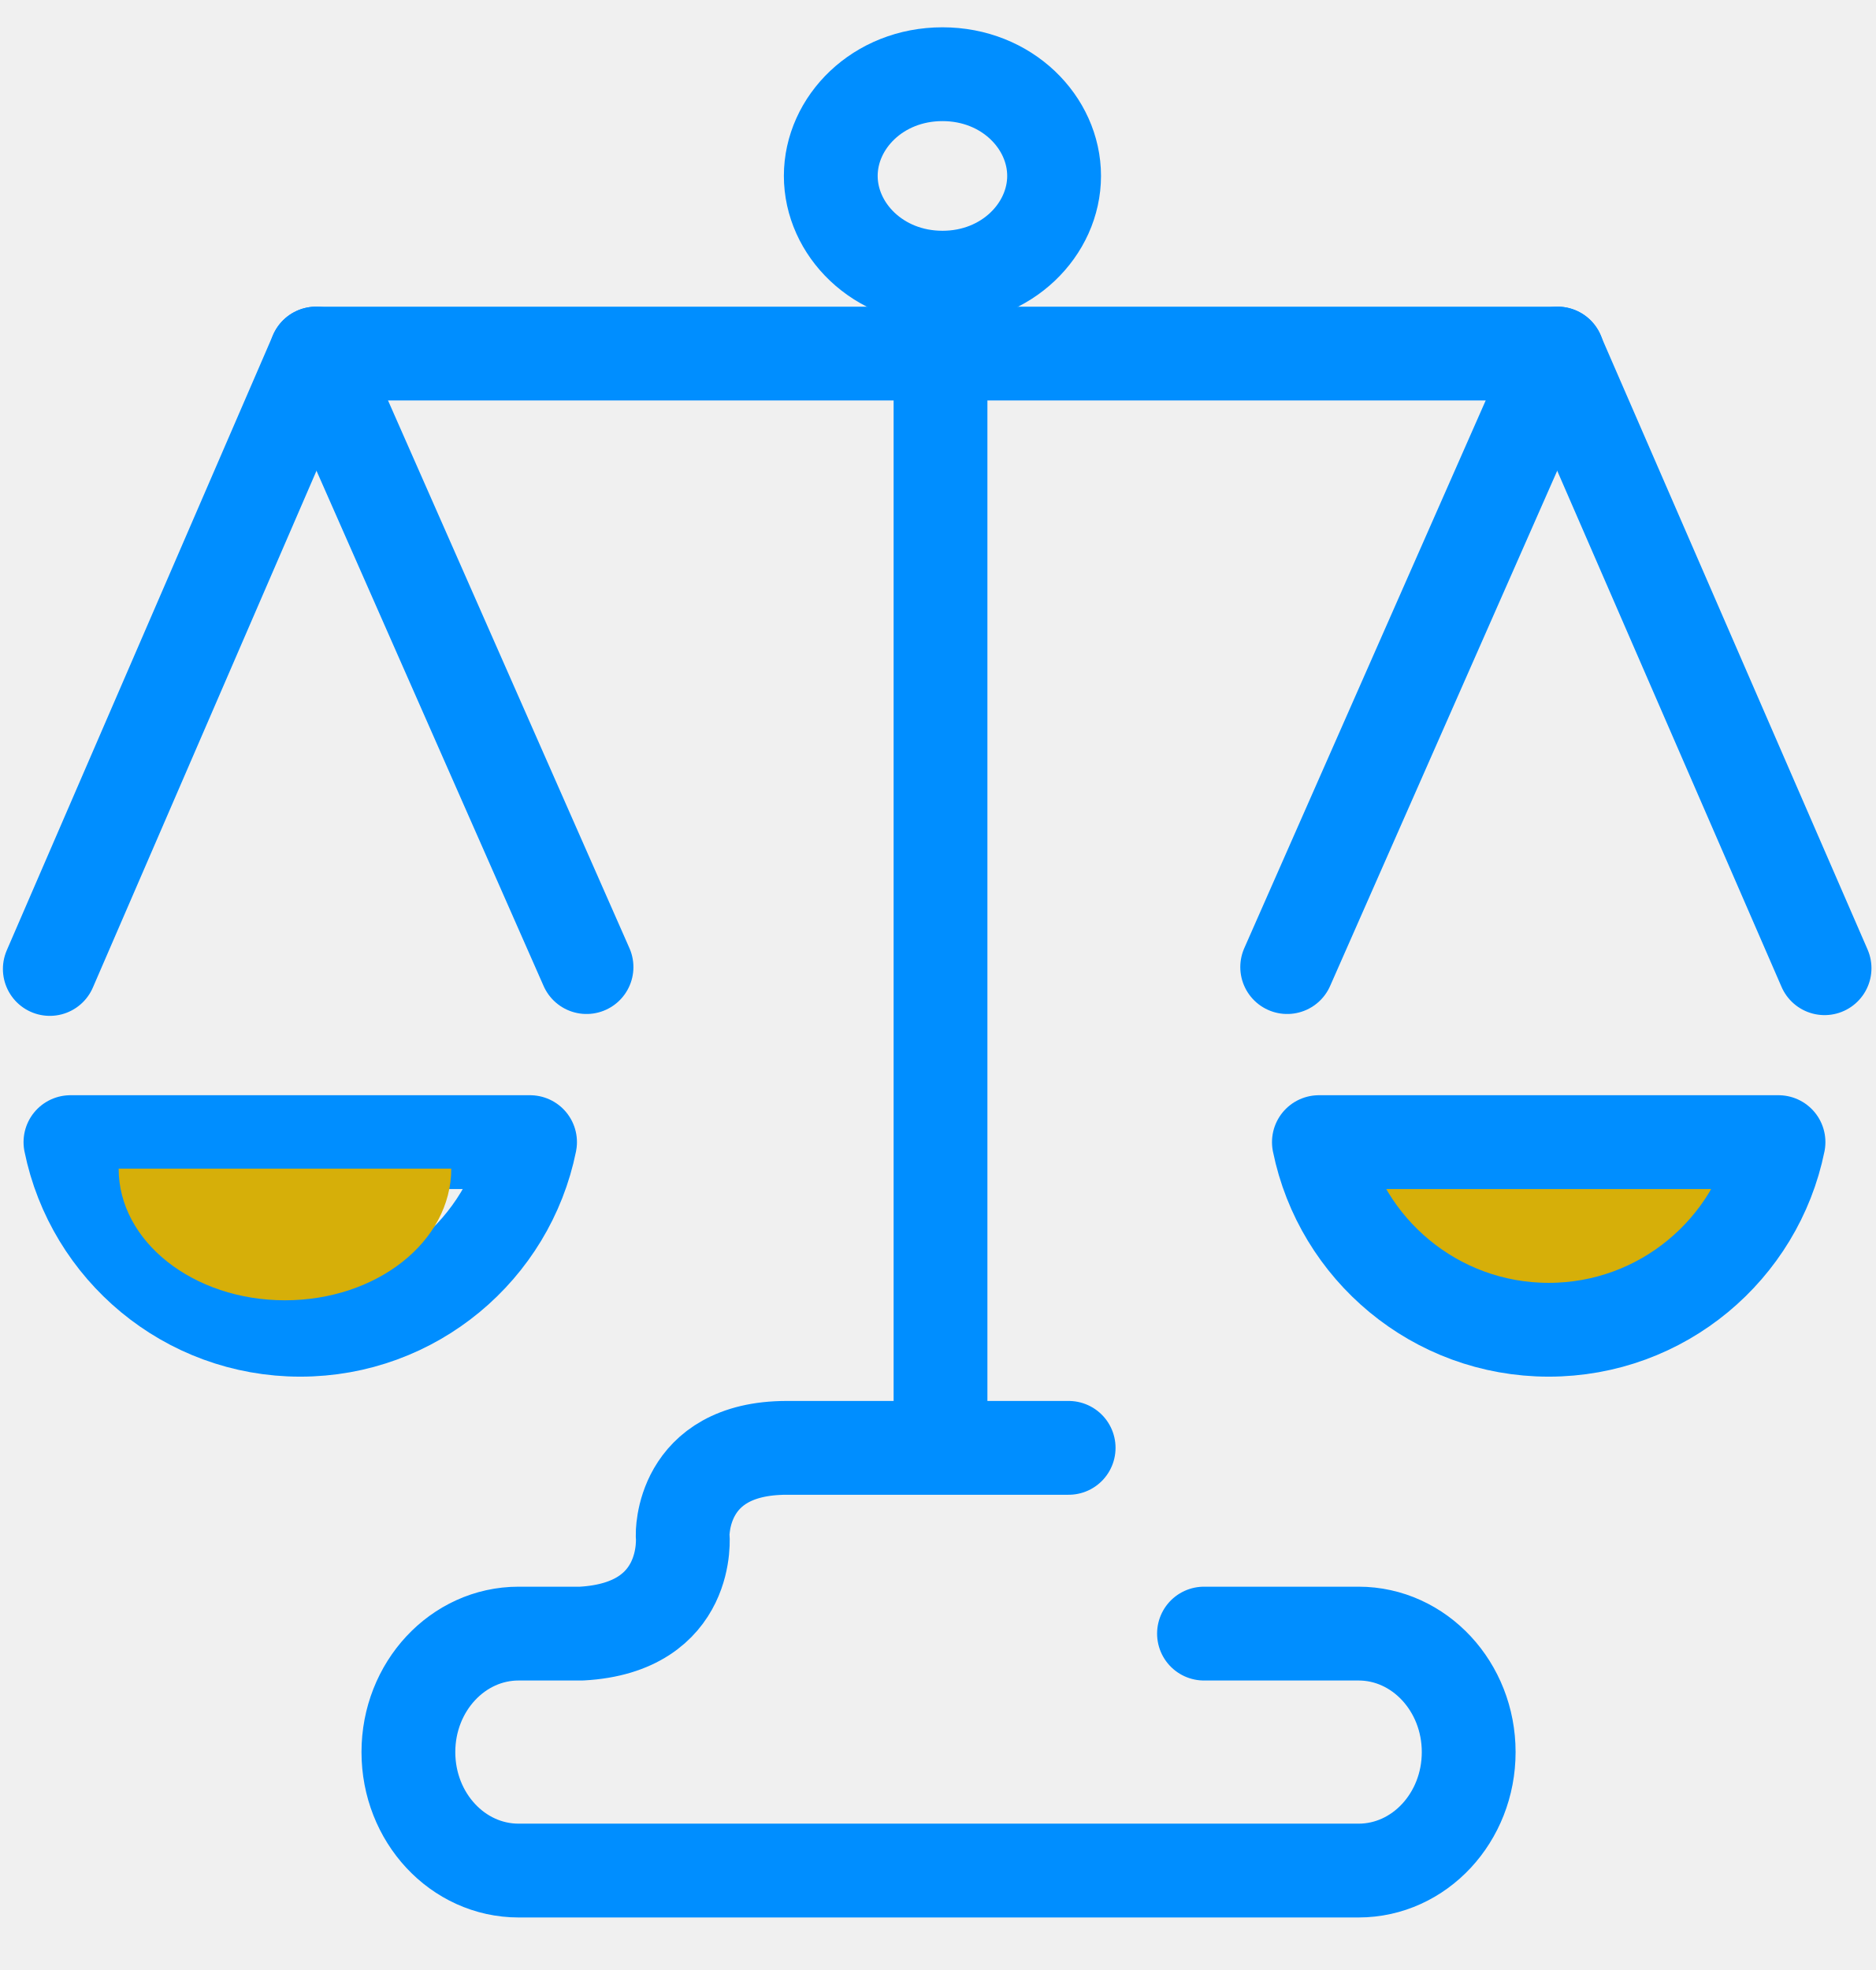
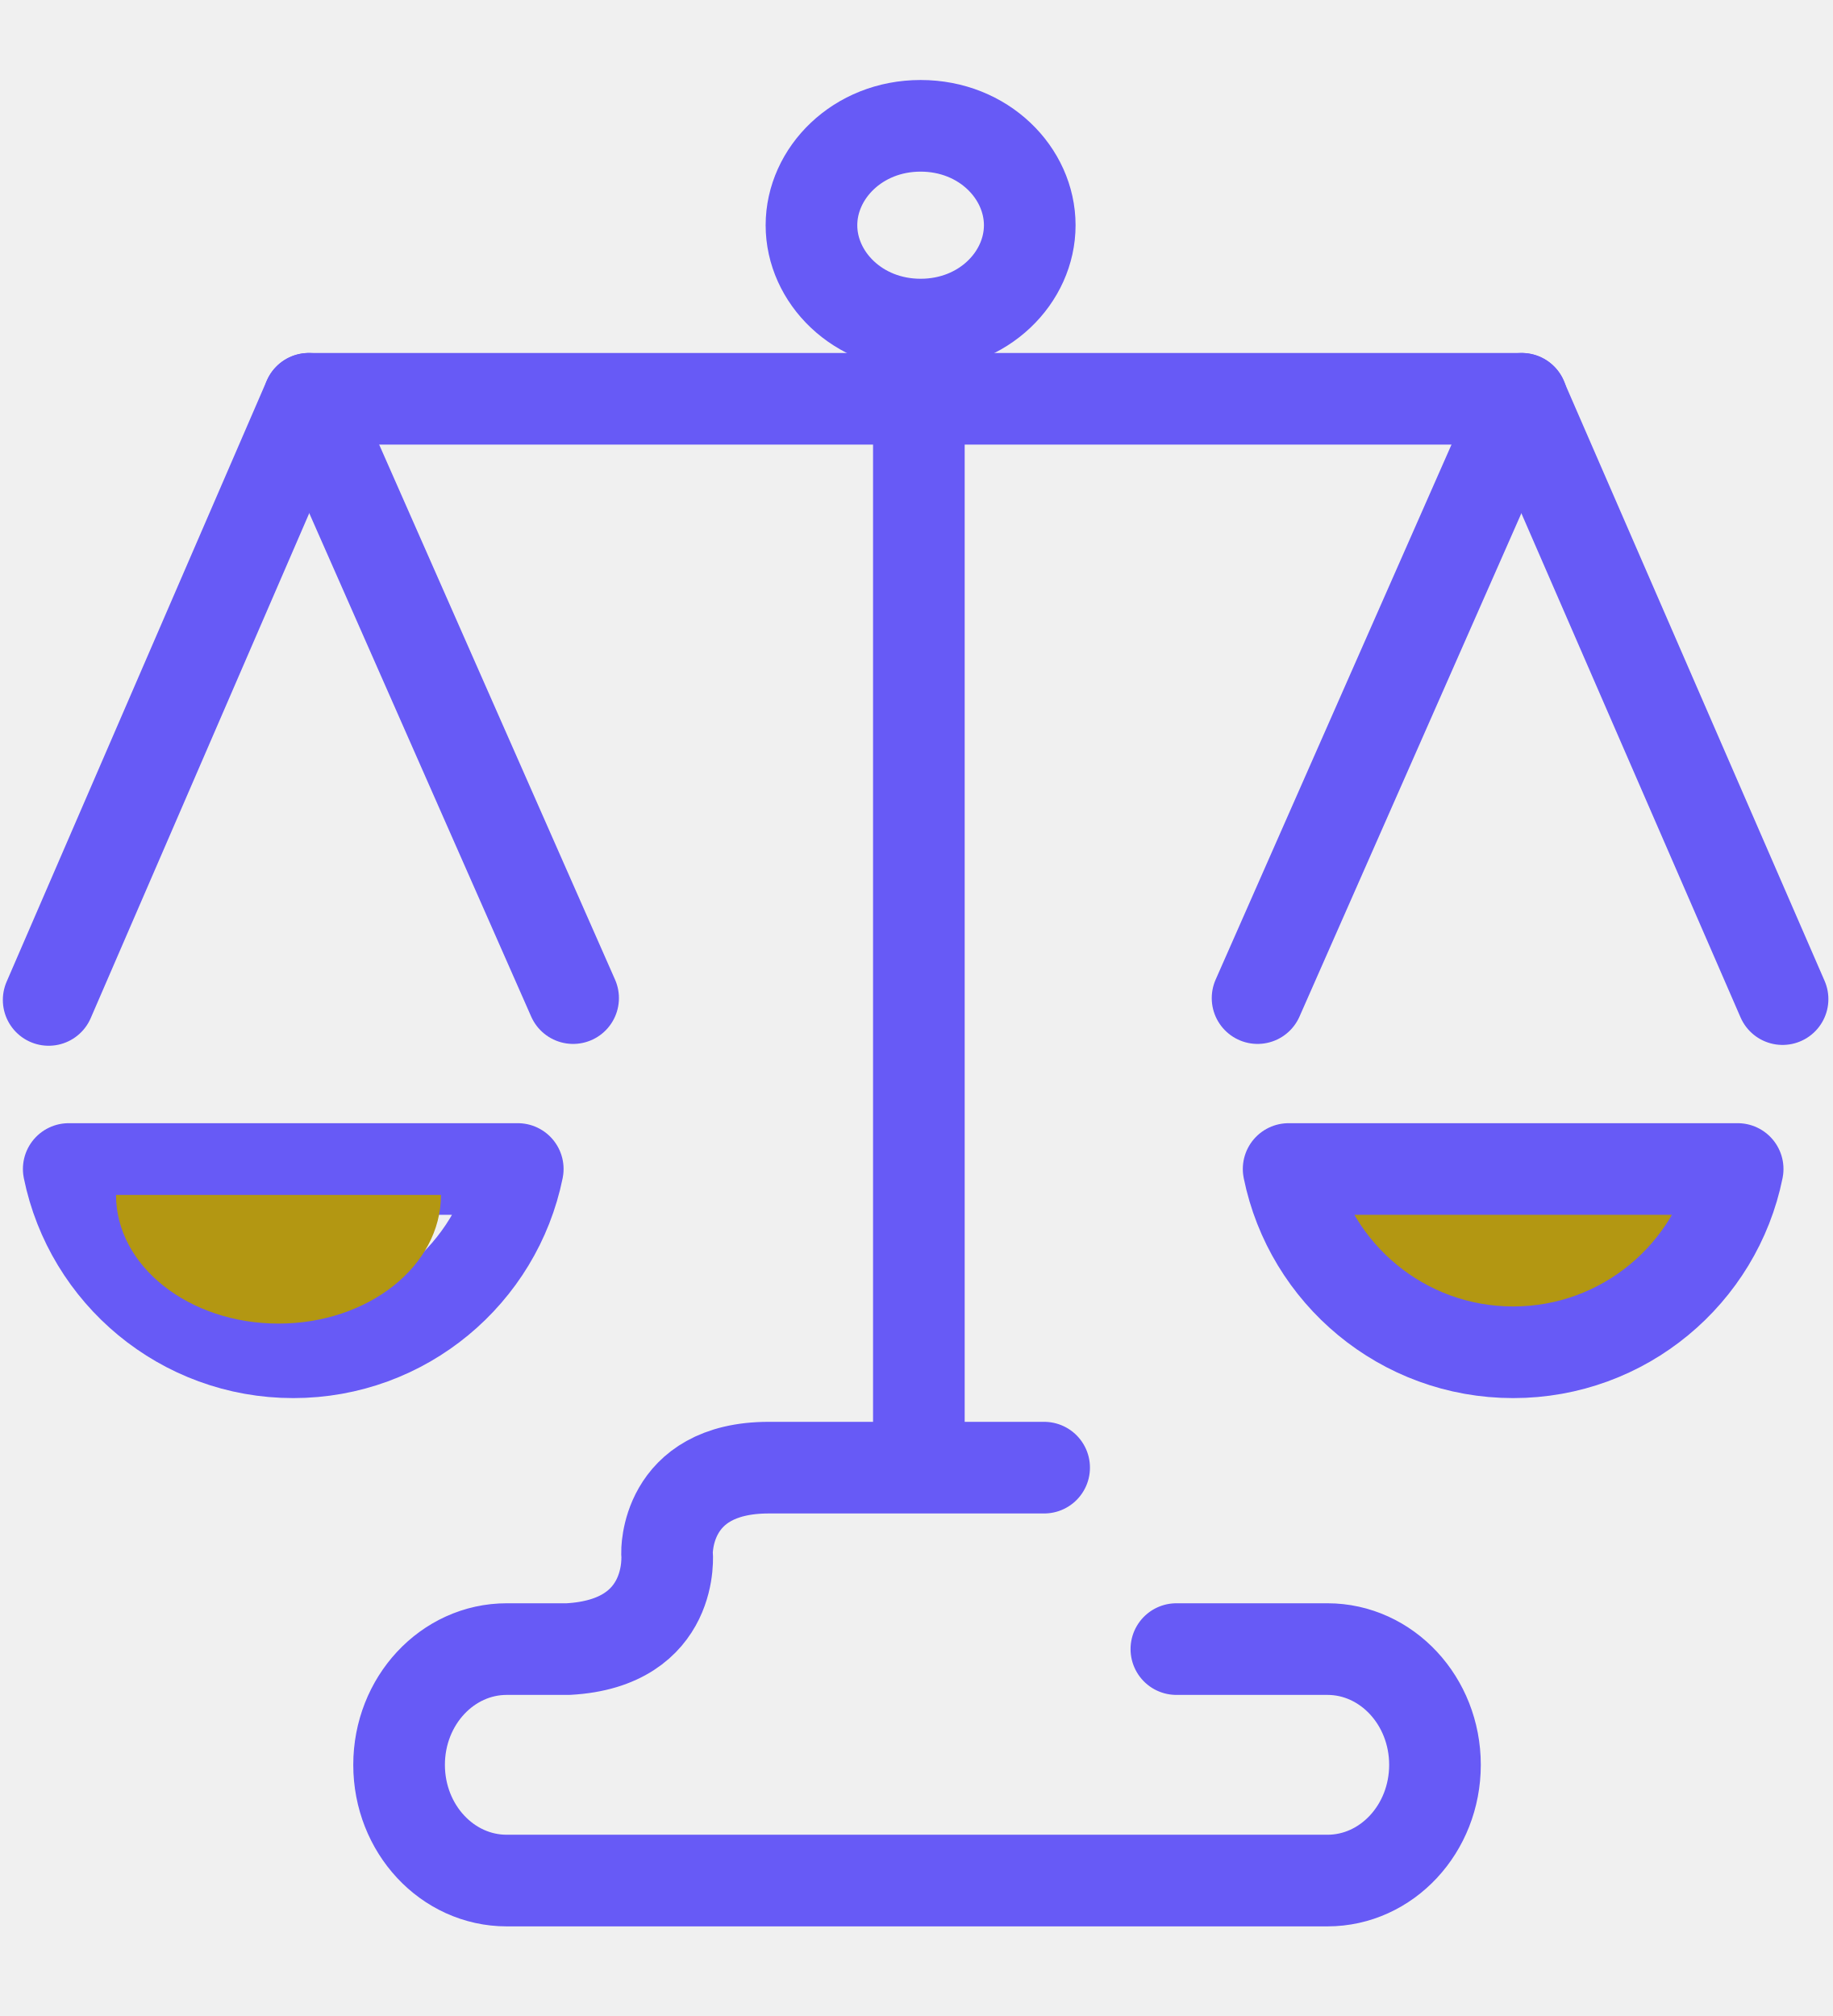
- <svg xmlns="http://www.w3.org/2000/svg" width="20" height="21" viewBox="0 0 20 21" fill="none">
-   <path d="M0.531 10.329L3.37 3.769H16.604L19.452 10.321" stroke="#008EFF" stroke-linecap="round" stroke-linejoin="round" />
-   <path d="M6.253 10.309L3.37 3.769" stroke="#008EFF" stroke-linecap="round" stroke-linejoin="round" />
-   <path d="M13.723 10.309L16.606 3.769" stroke="#008EFF" stroke-linecap="round" stroke-linejoin="round" />
-   <path d="M5.651 12.175C5.42 13.316 4.411 14.175 3.201 14.175C1.992 14.175 0.983 13.316 0.751 12.175H5.651Z" stroke="#008EFF" stroke-linecap="round" stroke-linejoin="round" />
-   <path fill-rule="evenodd" clip-rule="evenodd" d="M4.811 12.458C4.811 13.233 4.018 13.861 3.038 13.861C2.059 13.861 1.265 13.233 1.265 12.458H4.811Z" fill="#D6AF09" />
-   <path fill-rule="evenodd" clip-rule="evenodd" d="M18.786 12.458C18.786 13.233 17.843 13.861 16.68 13.861C15.518 13.861 14.575 13.233 14.575 12.458H18.786Z" fill="#D6AF09" />
-   <path d="M18.961 12.175C18.729 13.316 17.721 14.175 16.511 14.175C15.302 14.175 14.293 13.316 14.061 12.175H18.961Z" stroke="#008EFF" stroke-linecap="round" stroke-linejoin="round" />
-   <path d="M11.238 1.875C11.238 2.444 10.736 2.96 10.048 2.96C9.359 2.96 8.857 2.444 8.857 1.875C8.857 1.306 9.359 0.791 10.048 0.791C10.736 0.791 11.238 1.306 11.238 1.875Z" stroke="#008EFF" stroke-linecap="round" stroke-linejoin="round" />
-   <path d="M10.027 3.46V15.112" stroke="#008EFF" stroke-linecap="round" stroke-linejoin="round" />
-   <path d="M12.836 17.414H14.484C15.132 17.414 15.658 17.98 15.658 18.677V18.677C15.658 19.375 15.132 19.94 14.484 19.94H5.529C4.88 19.94 4.354 19.375 4.354 18.677V18.677C4.354 17.98 4.88 17.414 5.529 17.414H6.199C7.373 17.35 7.278 16.368 7.278 16.368C7.278 16.368 7.248 15.434 8.388 15.434H11.393" stroke="#008EFF" stroke-linecap="round" stroke-linejoin="round" />
+ <svg xmlns="http://www.w3.org/2000/svg" width="20" height="22" viewBox="0 0 20 22" fill="none">
+   <g clip-path="url(#clip0)">
+     <path d="M0.531 10.912L3.37 4.352H16.604L19.452 10.903" stroke="#675AF6" stroke-linecap="round" stroke-linejoin="round" />
+     <path d="M6.254 10.892L3.371 4.352" stroke="#675AF6" stroke-linecap="round" stroke-linejoin="round" />
+     <path d="M13.723 10.892L16.606 4.352" stroke="#675AF6" stroke-linecap="round" stroke-linejoin="round" />
+     <path d="M5.65 12.757C5.418 13.898 4.41 14.757 3.2 14.757C1.991 14.757 0.982 13.898 0.75 12.757H5.65Z" stroke="#675AF6" stroke-linecap="round" stroke-linejoin="round" />
+     <path fill-rule="evenodd" clip-rule="evenodd" d="M4.812 13.04C4.812 13.815 4.018 14.444 3.039 14.444C2.06 14.444 1.266 13.815 1.266 13.04H4.812Z" fill="#B39712" />
+     <path fill-rule="evenodd" clip-rule="evenodd" d="M18.785 13.04C18.785 13.815 17.842 14.444 16.68 14.444C15.517 14.444 14.574 13.815 14.574 13.04H18.785Z" fill="#B39712" />
+     <path d="M18.962 12.757C18.731 13.898 17.722 14.757 16.512 14.757C15.303 14.757 14.294 13.898 14.062 12.757H18.962Z" stroke="#675AF6" stroke-linecap="round" stroke-linejoin="round" />
+     <path d="M11.237 2.458C11.237 3.027 10.735 3.542 10.046 3.542C9.358 3.542 8.855 3.027 8.855 2.458C8.855 1.889 9.358 1.373 10.046 1.373C10.735 1.373 11.237 1.889 11.237 2.458Z" stroke="#675AF6" stroke-linecap="round" stroke-linejoin="round" />
+     <path d="M10.027 4.042V15.694" stroke="#675AF6" stroke-linecap="round" stroke-linejoin="round" />
+     <path d="M12.837 17.996H14.485C15.133 17.996 15.659 18.562 15.659 19.259C15.659 19.957 15.133 20.522 14.485 20.522H5.53C4.881 20.522 4.355 19.957 4.355 19.259C4.355 18.562 4.881 17.996 5.53 17.996H6.2C7.374 17.932 7.279 16.95 7.279 16.95C7.279 16.95 7.249 16.016 8.389 16.016H11.394" stroke="#675AF6" stroke-linecap="round" stroke-linejoin="round" />
+   </g>
+   <defs>
+     <clipPath id="clip0">
+       <rect width="20" height="21" fill="white" transform="translate(0 0.582031)" />
+     </clipPath>
+   </defs>
</svg>
